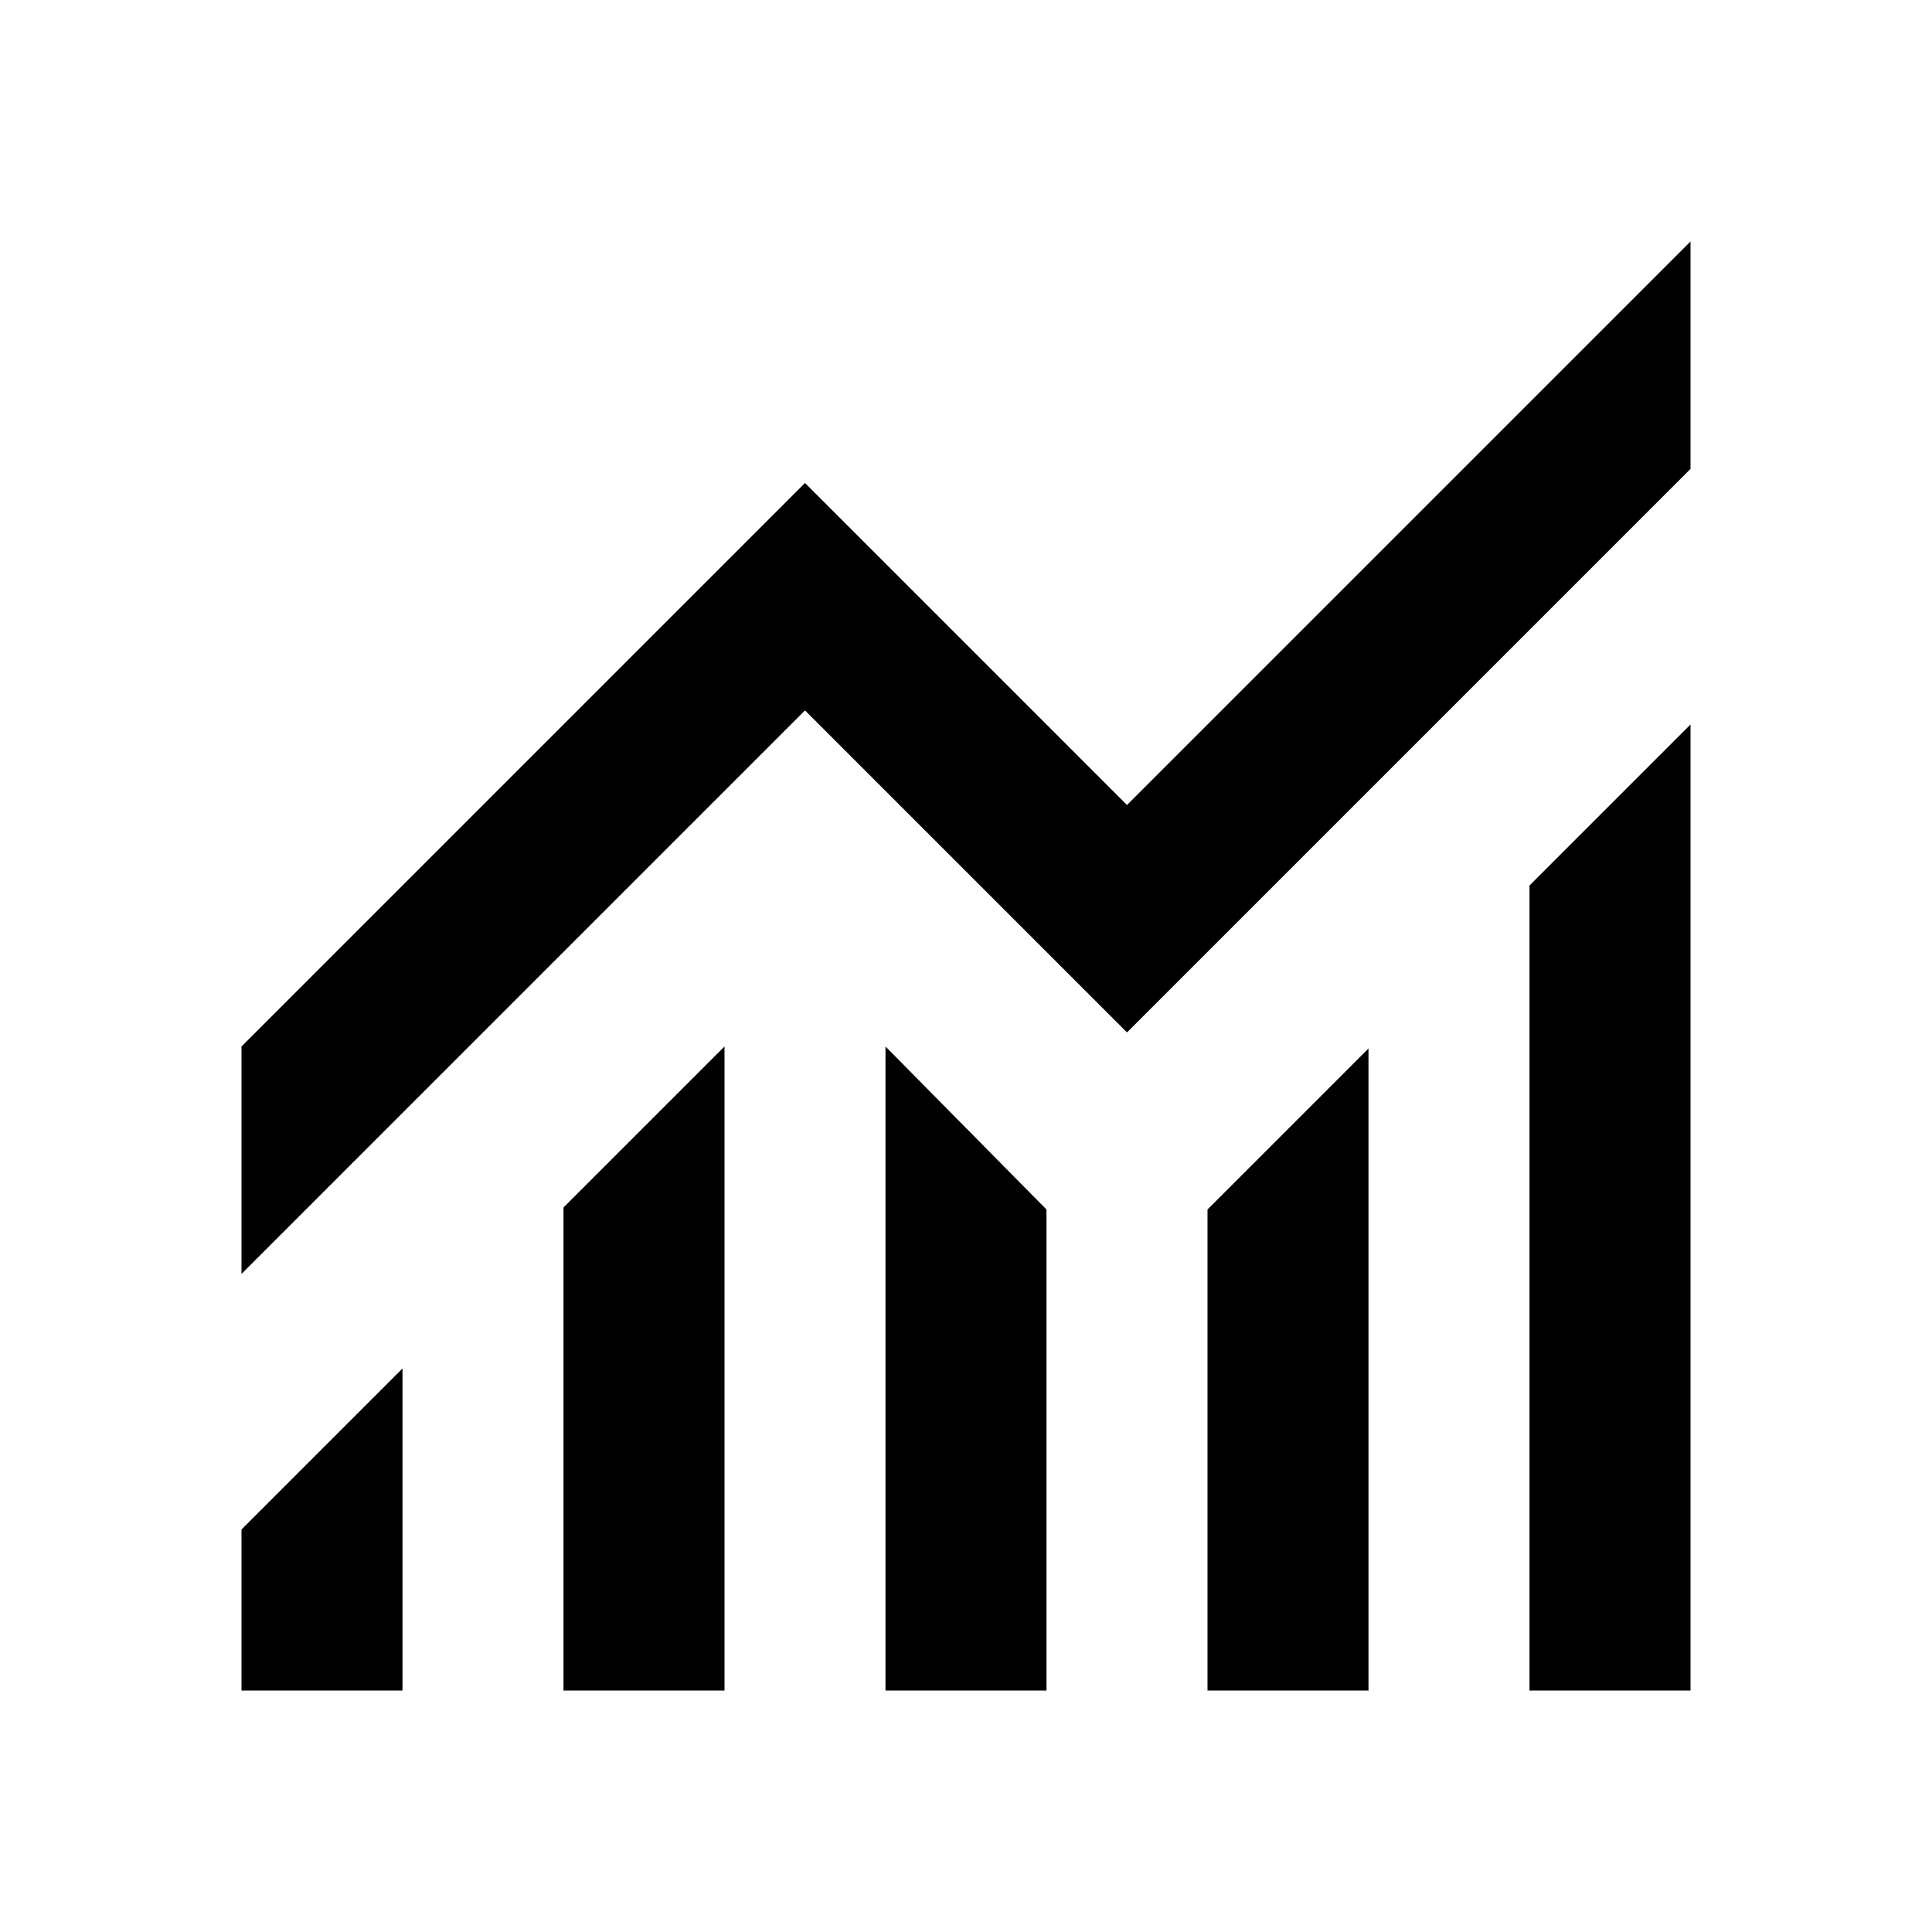
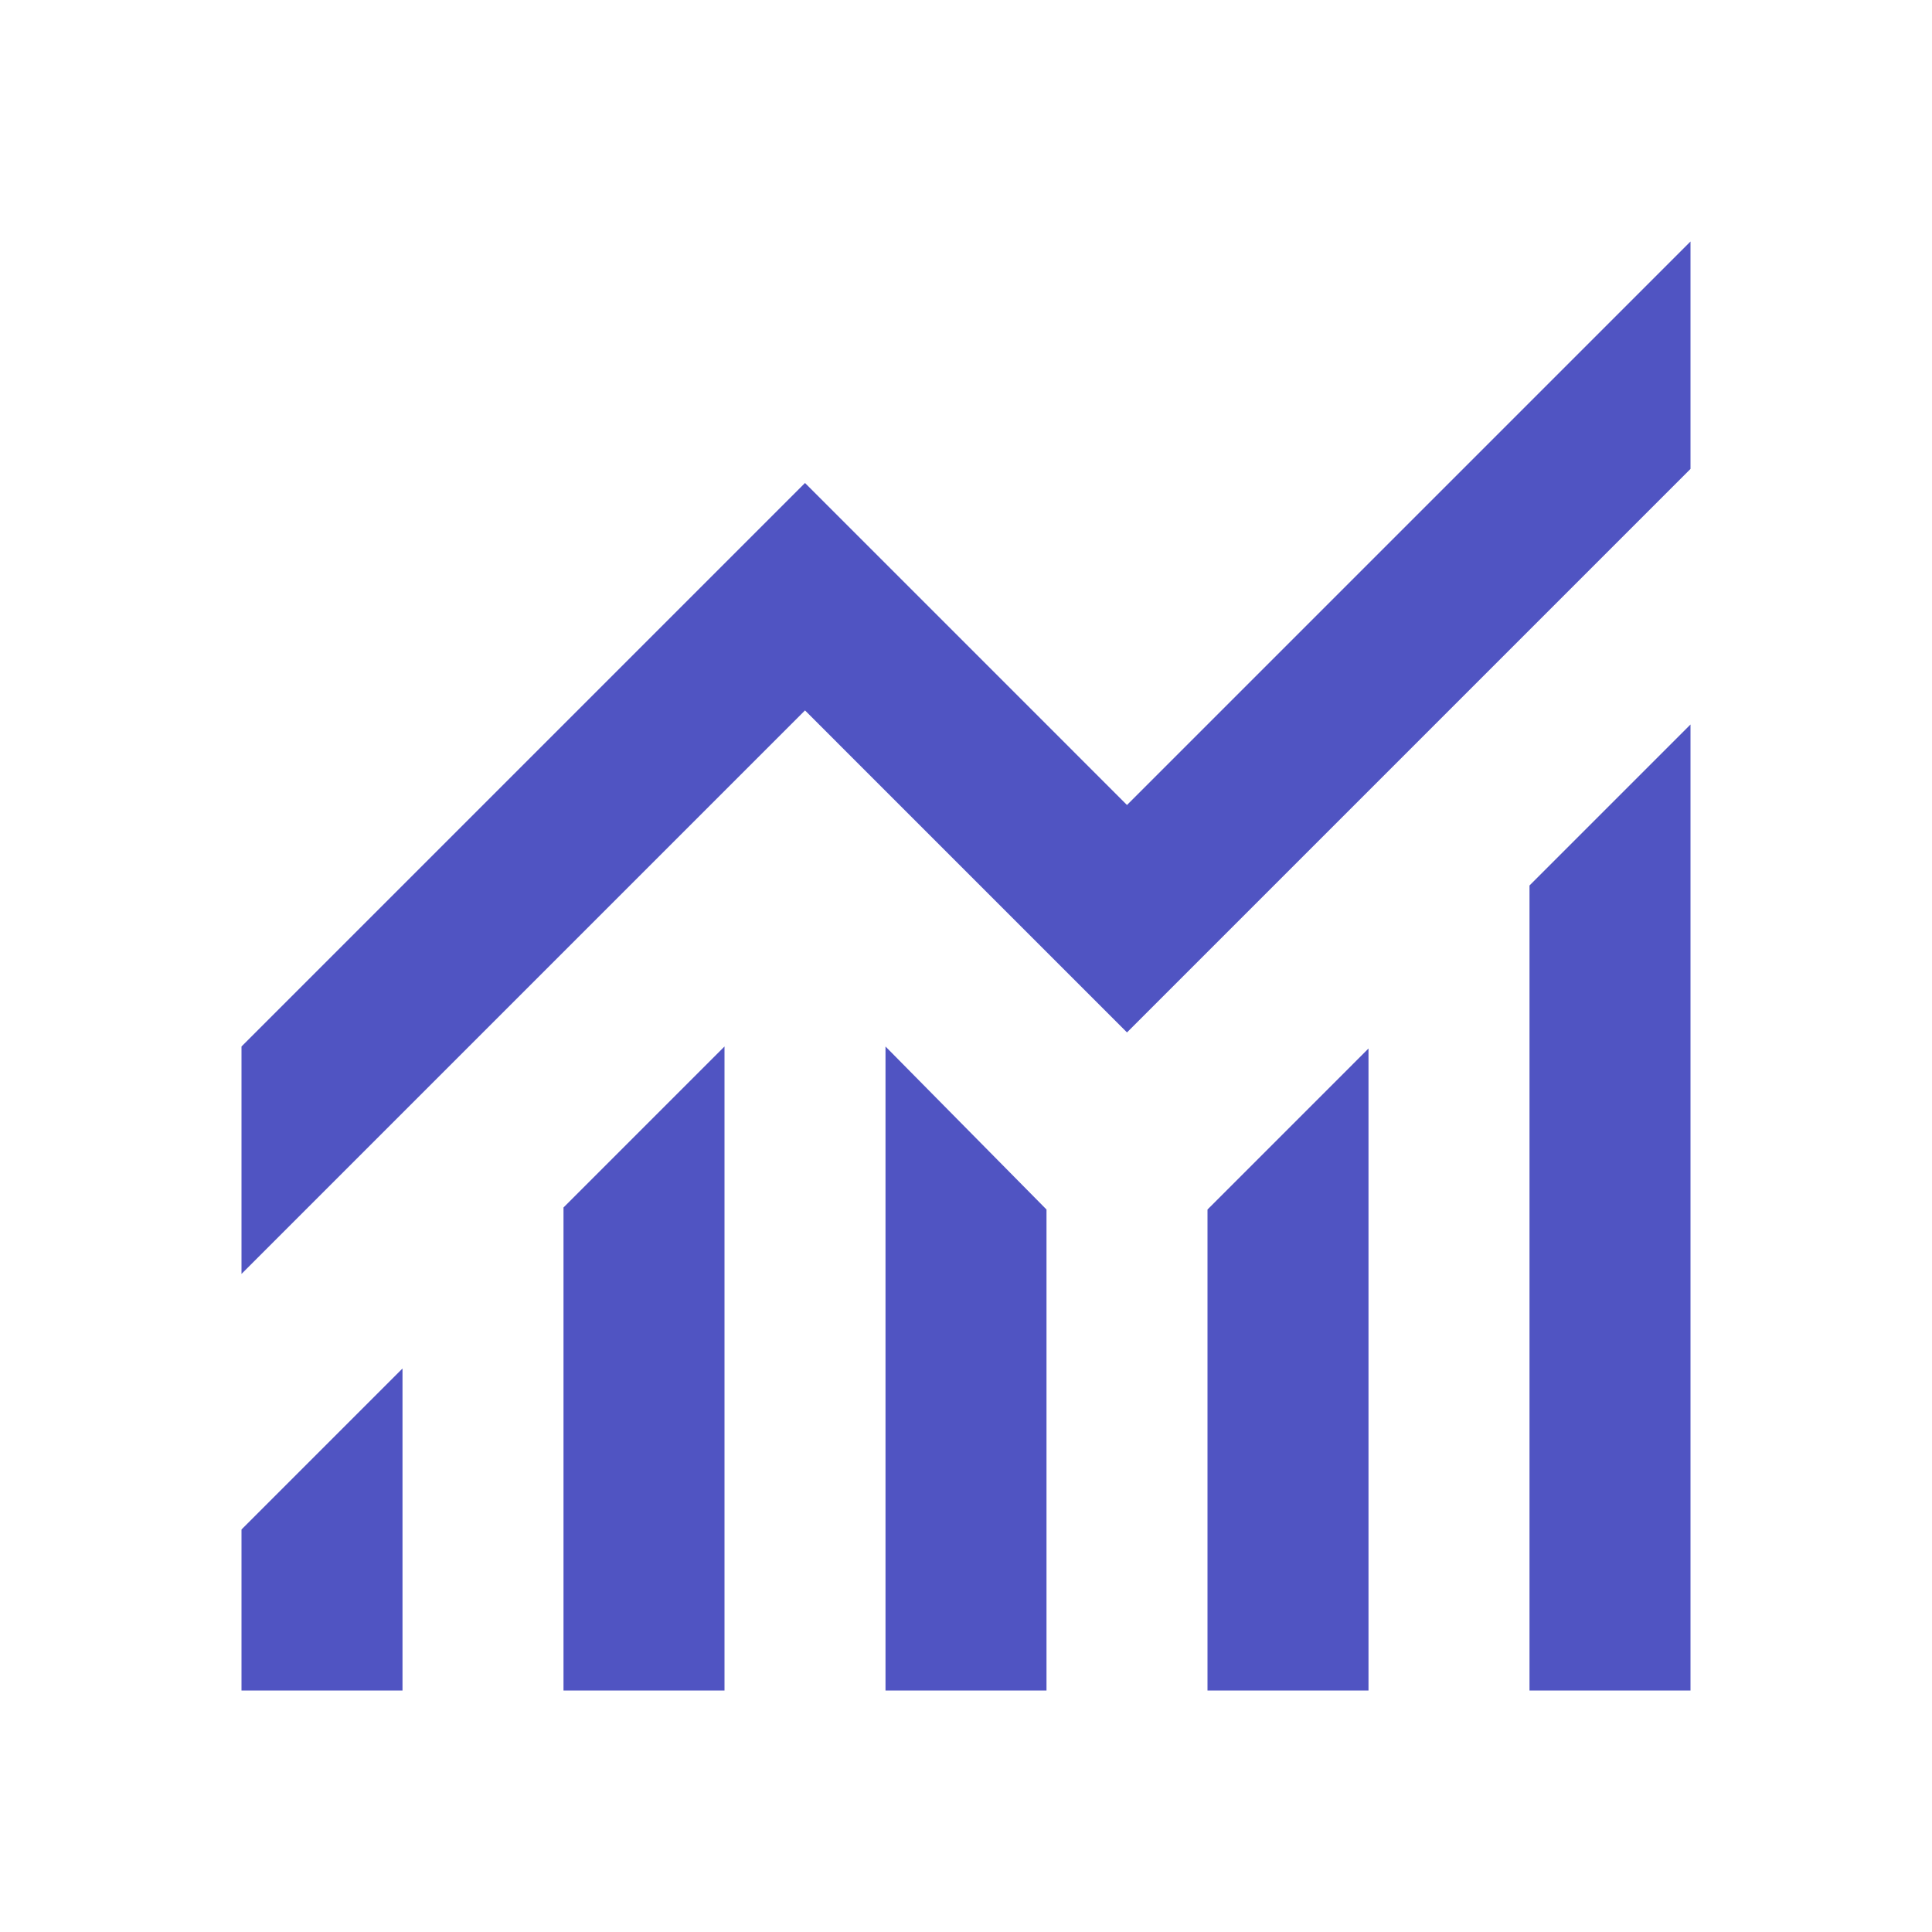
- <svg xmlns="http://www.w3.org/2000/svg" height="24" viewBox="0 -960 960 960" width="24">
+ <svg xmlns="http://www.w3.org/2000/svg" fill="#5054C2" height="24" viewBox="0 -960 960 960" width="24">
  <path d="M120-120v-80l80-80v160h-80Zm160 0v-240l80-80v320h-80Zm160 0v-320l80 81v239h-80Zm160 0v-239l80-80v319h-80Zm160 0v-400l80-80v480h-80ZM120-327v-113l280-280 160 160 280-280v113L560-447 400-607 120-327Z" />
</svg>
